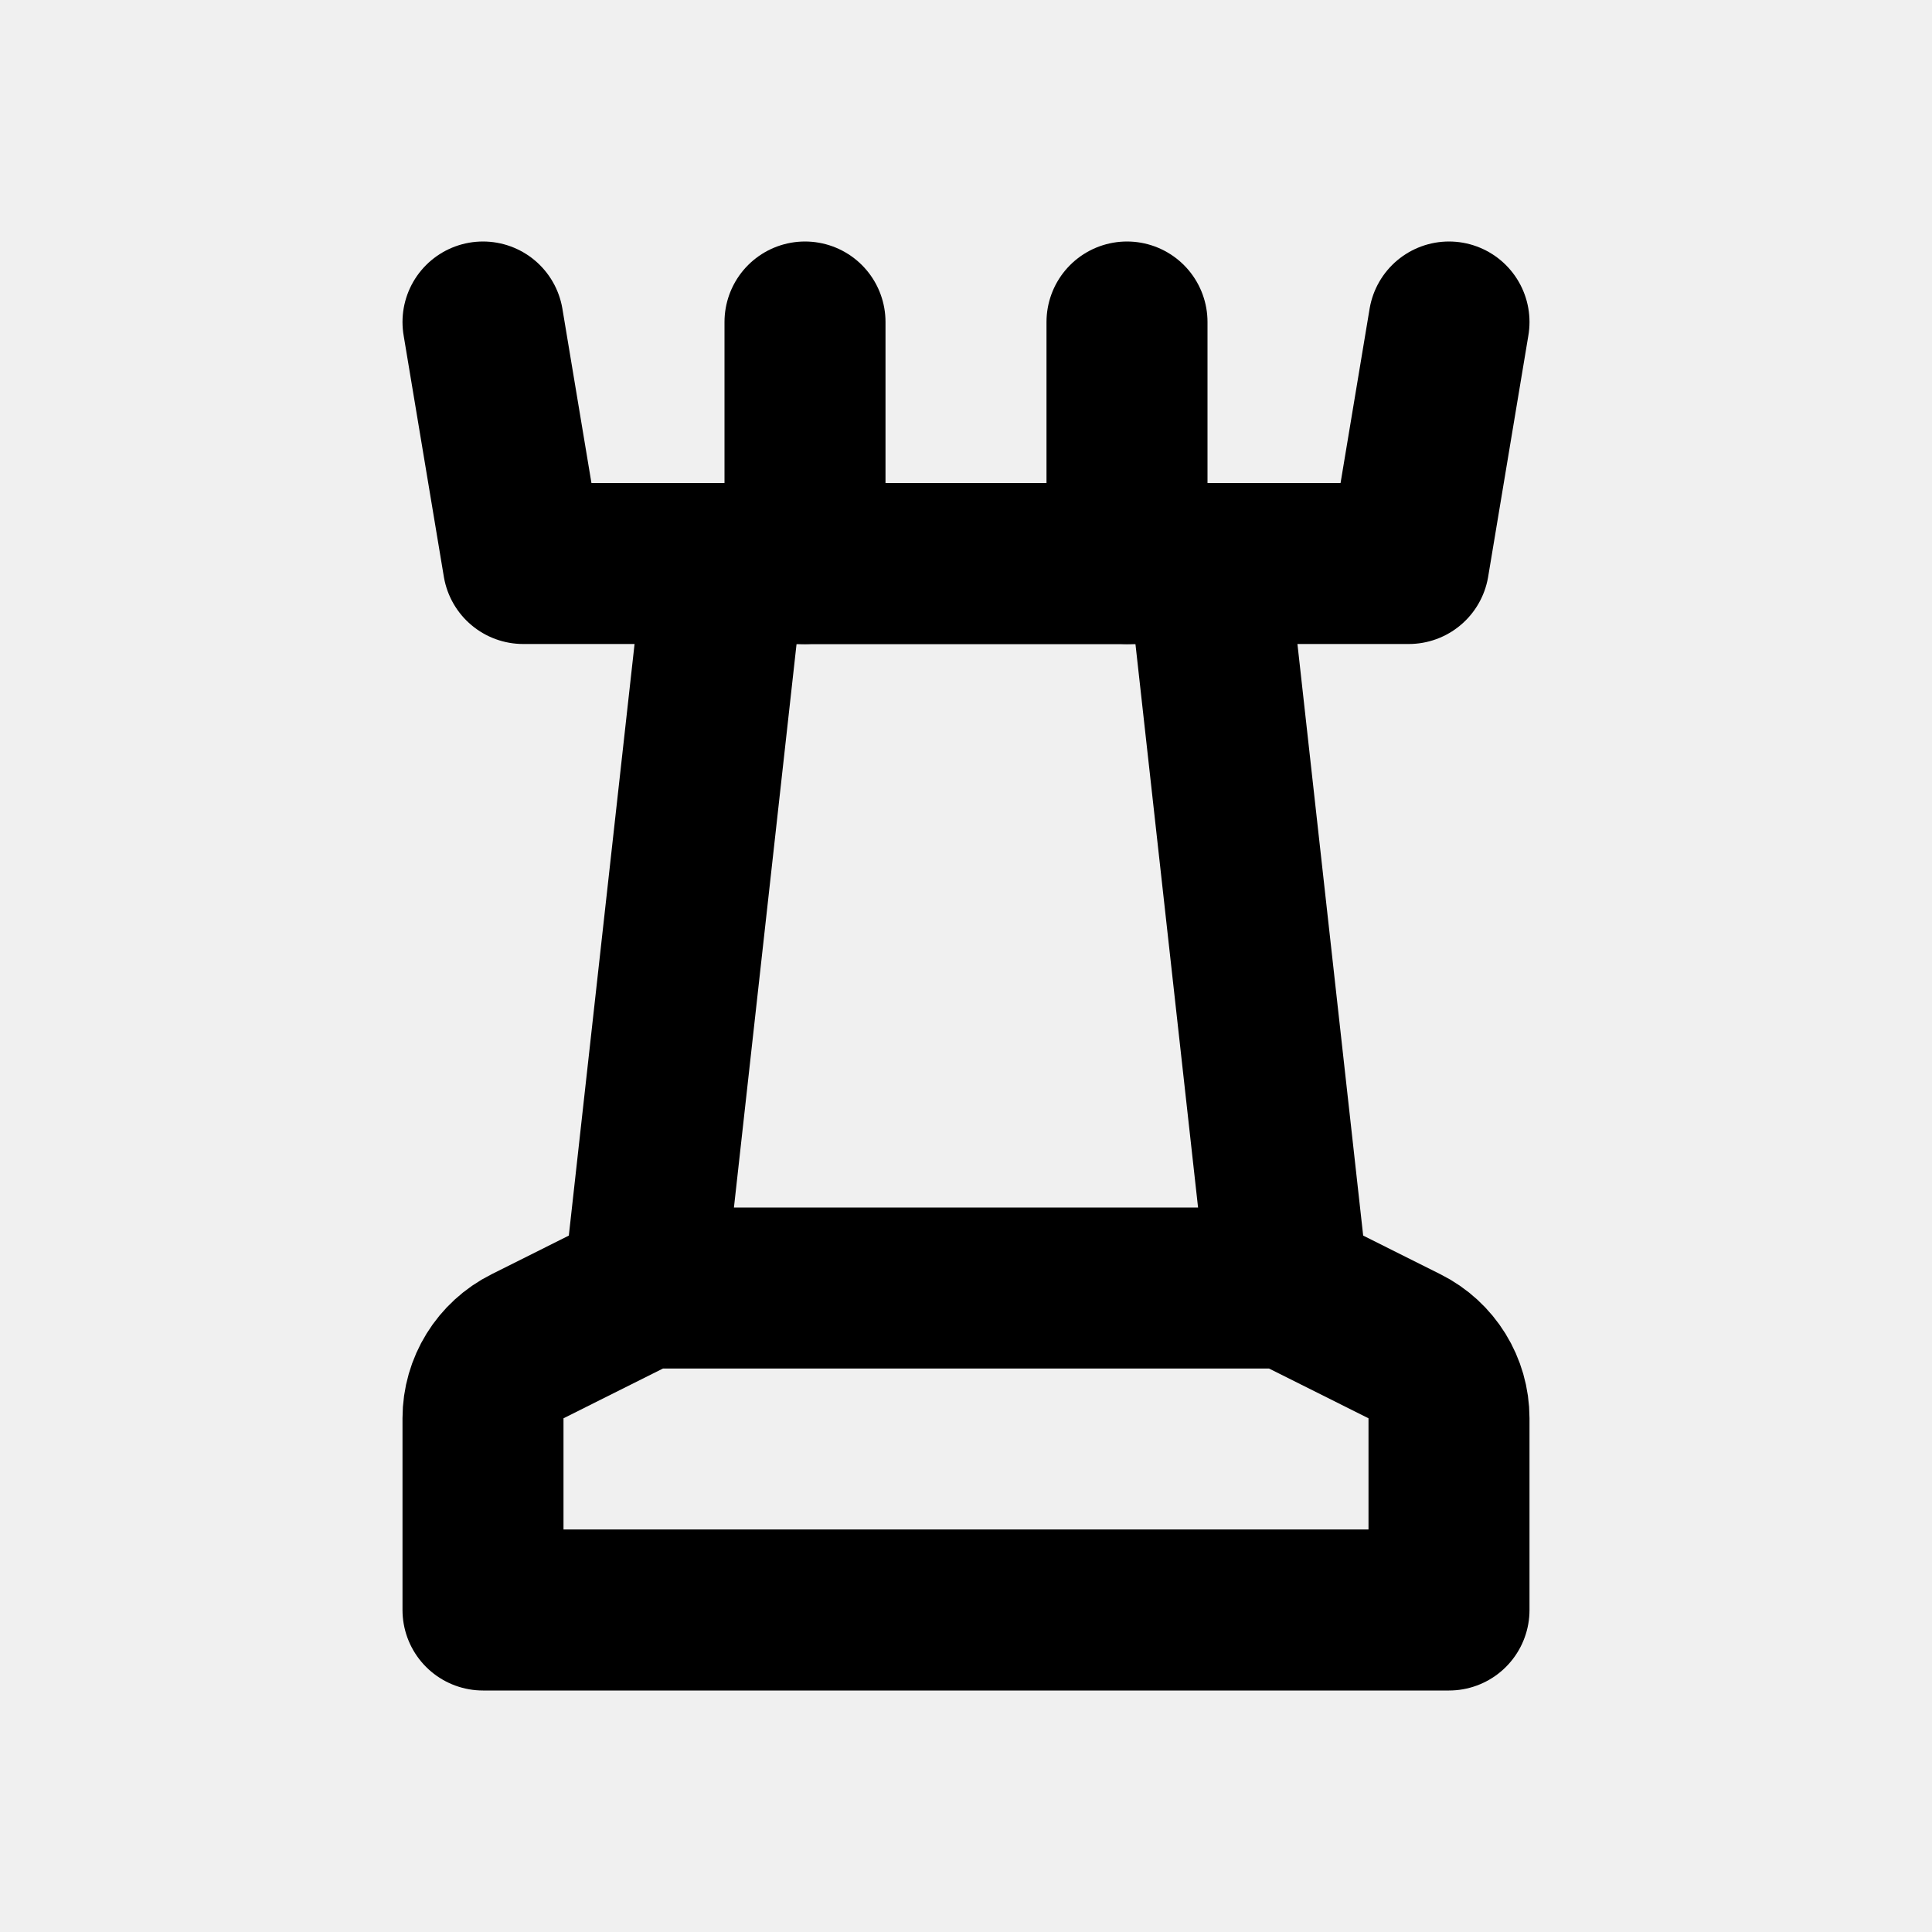
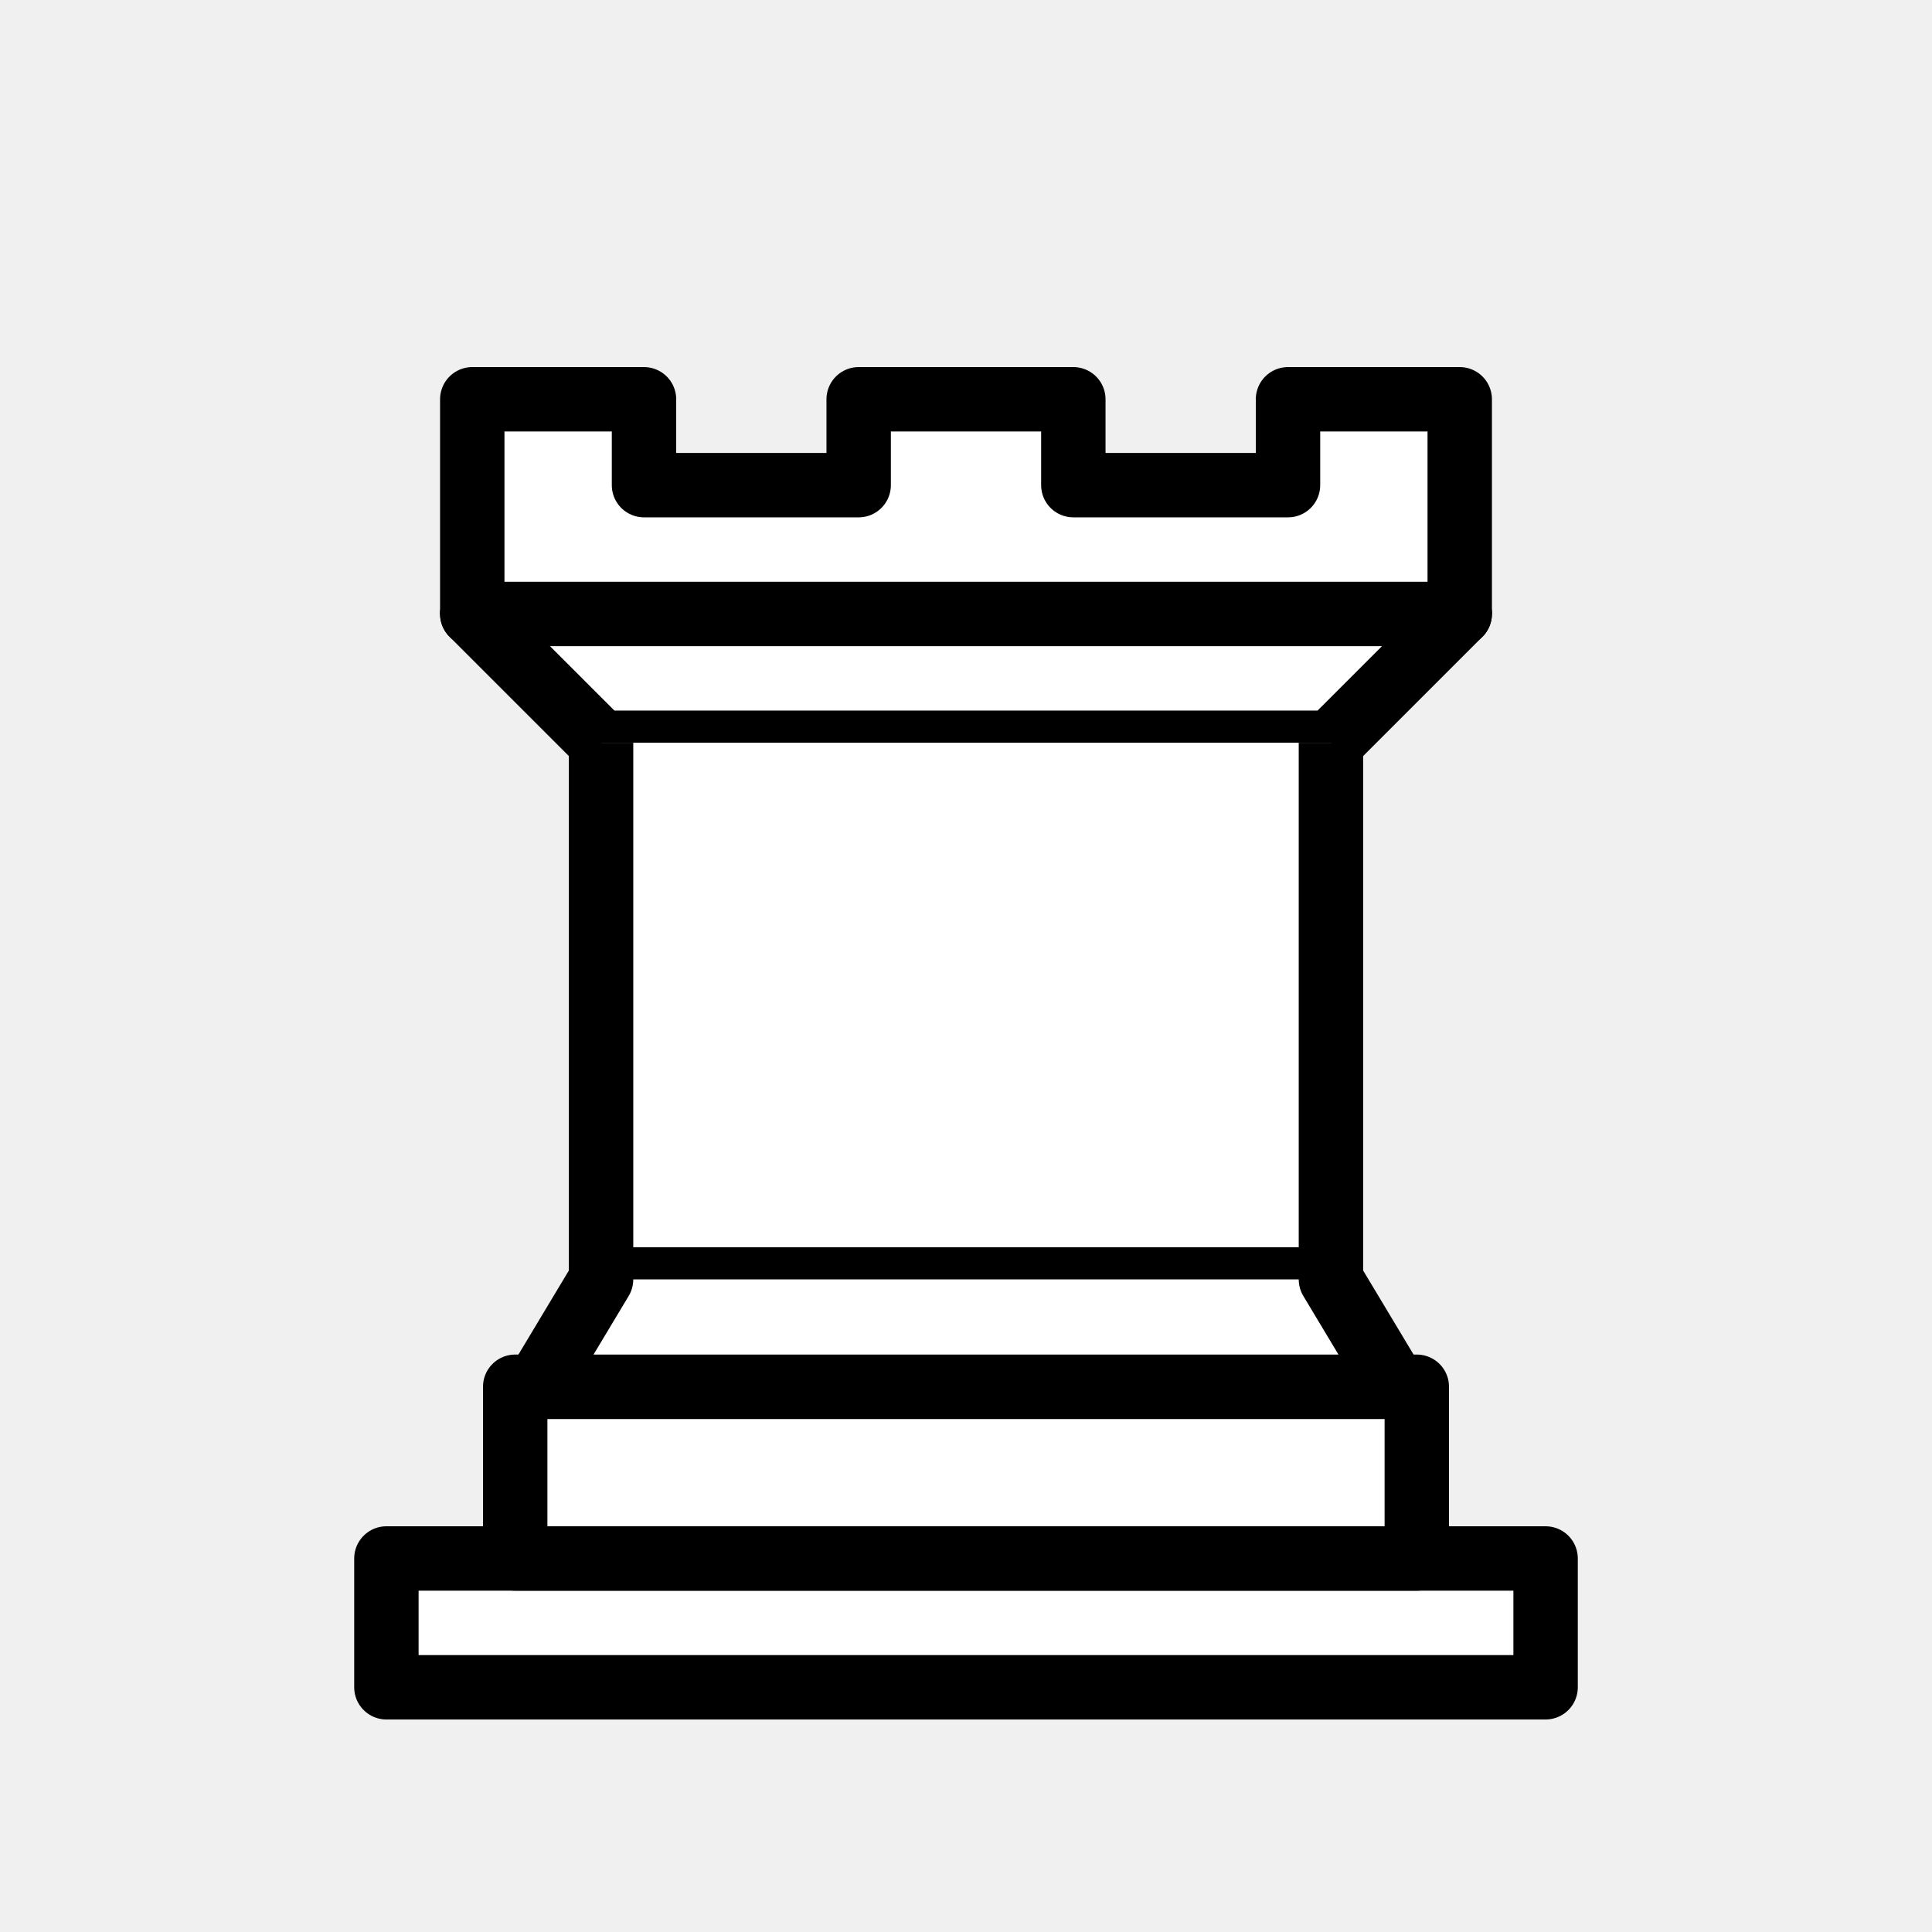
- <svg xmlns="http://www.w3.org/2000/svg" class="icon icon-tabler icon-tabler-chess-rook" width="24" height="24" viewBox="0 0 24 24" stroke-width="2" stroke="currentColor" fill="none" stroke-linecap="round" stroke-linejoin="round">
-   <path stroke="none" d="M0 0h24v24H0z" fill="none" />
-   <path d="M8 16l-1.447 .724a1 1 0 0 0 -.553 .894v2.382h12v-2.382a1 1 0 0 0 -.553 -.894l-1.447 -.724h-8z" />
-   <path d="M8 16l1 -9h6l1 9" />
-   <path d="M6 4l.5 3h11l.5 -3" />
-   <path d="M10 4v3" />
-   <path d="M14 4v3" />
+ <svg xmlns="http://www.w3.org/2000/svg" version="1.1" width="45" height="45">
+   <g style="opacity:1; fill:#ffffff; fill-opacity:1; fill-rule:evenodd; stroke:#000000; stroke-width:1.5; stroke-linecap:round;stroke-linejoin:round;stroke-miterlimit:4; stroke-dasharray:none; stroke-opacity:1;" transform="translate(0,0.3)">
+     <path d="M 9,39 L 36,39 L 36,36 L 9,36 L 9,39 z " style="stroke-linecap:butt;" />
+     <path d="M 12,36 L 12,32 L 33,32 L 33,36 L 12,36 z " style="stroke-linecap:butt;" />
+     <path d="M 11,14 L 11,9 L 15,9 L 15,11 L 20,11 L 20,9 L 25,9 L 25,11 L 30,11 L 30,9 L 34,9 L 34,14" style="stroke-linecap:butt;" />
+     <path d="M 34,14 L 31,17 L 14,17 L 11,14" />
+     <path d="M 31,17 L 31,29.5 L 14,29.5 L 14,17" style="stroke-linecap:butt; stroke-linejoin:miter;" />
+     <path d="M 31,29.5 L 32.5,32 L 12.5,32 L 14,29.5" />
+     <path d="M 11,14 L 34,14" style="fill:none; stroke:#000000; stroke-linejoin:miter;" />
+   </g>
</svg>
